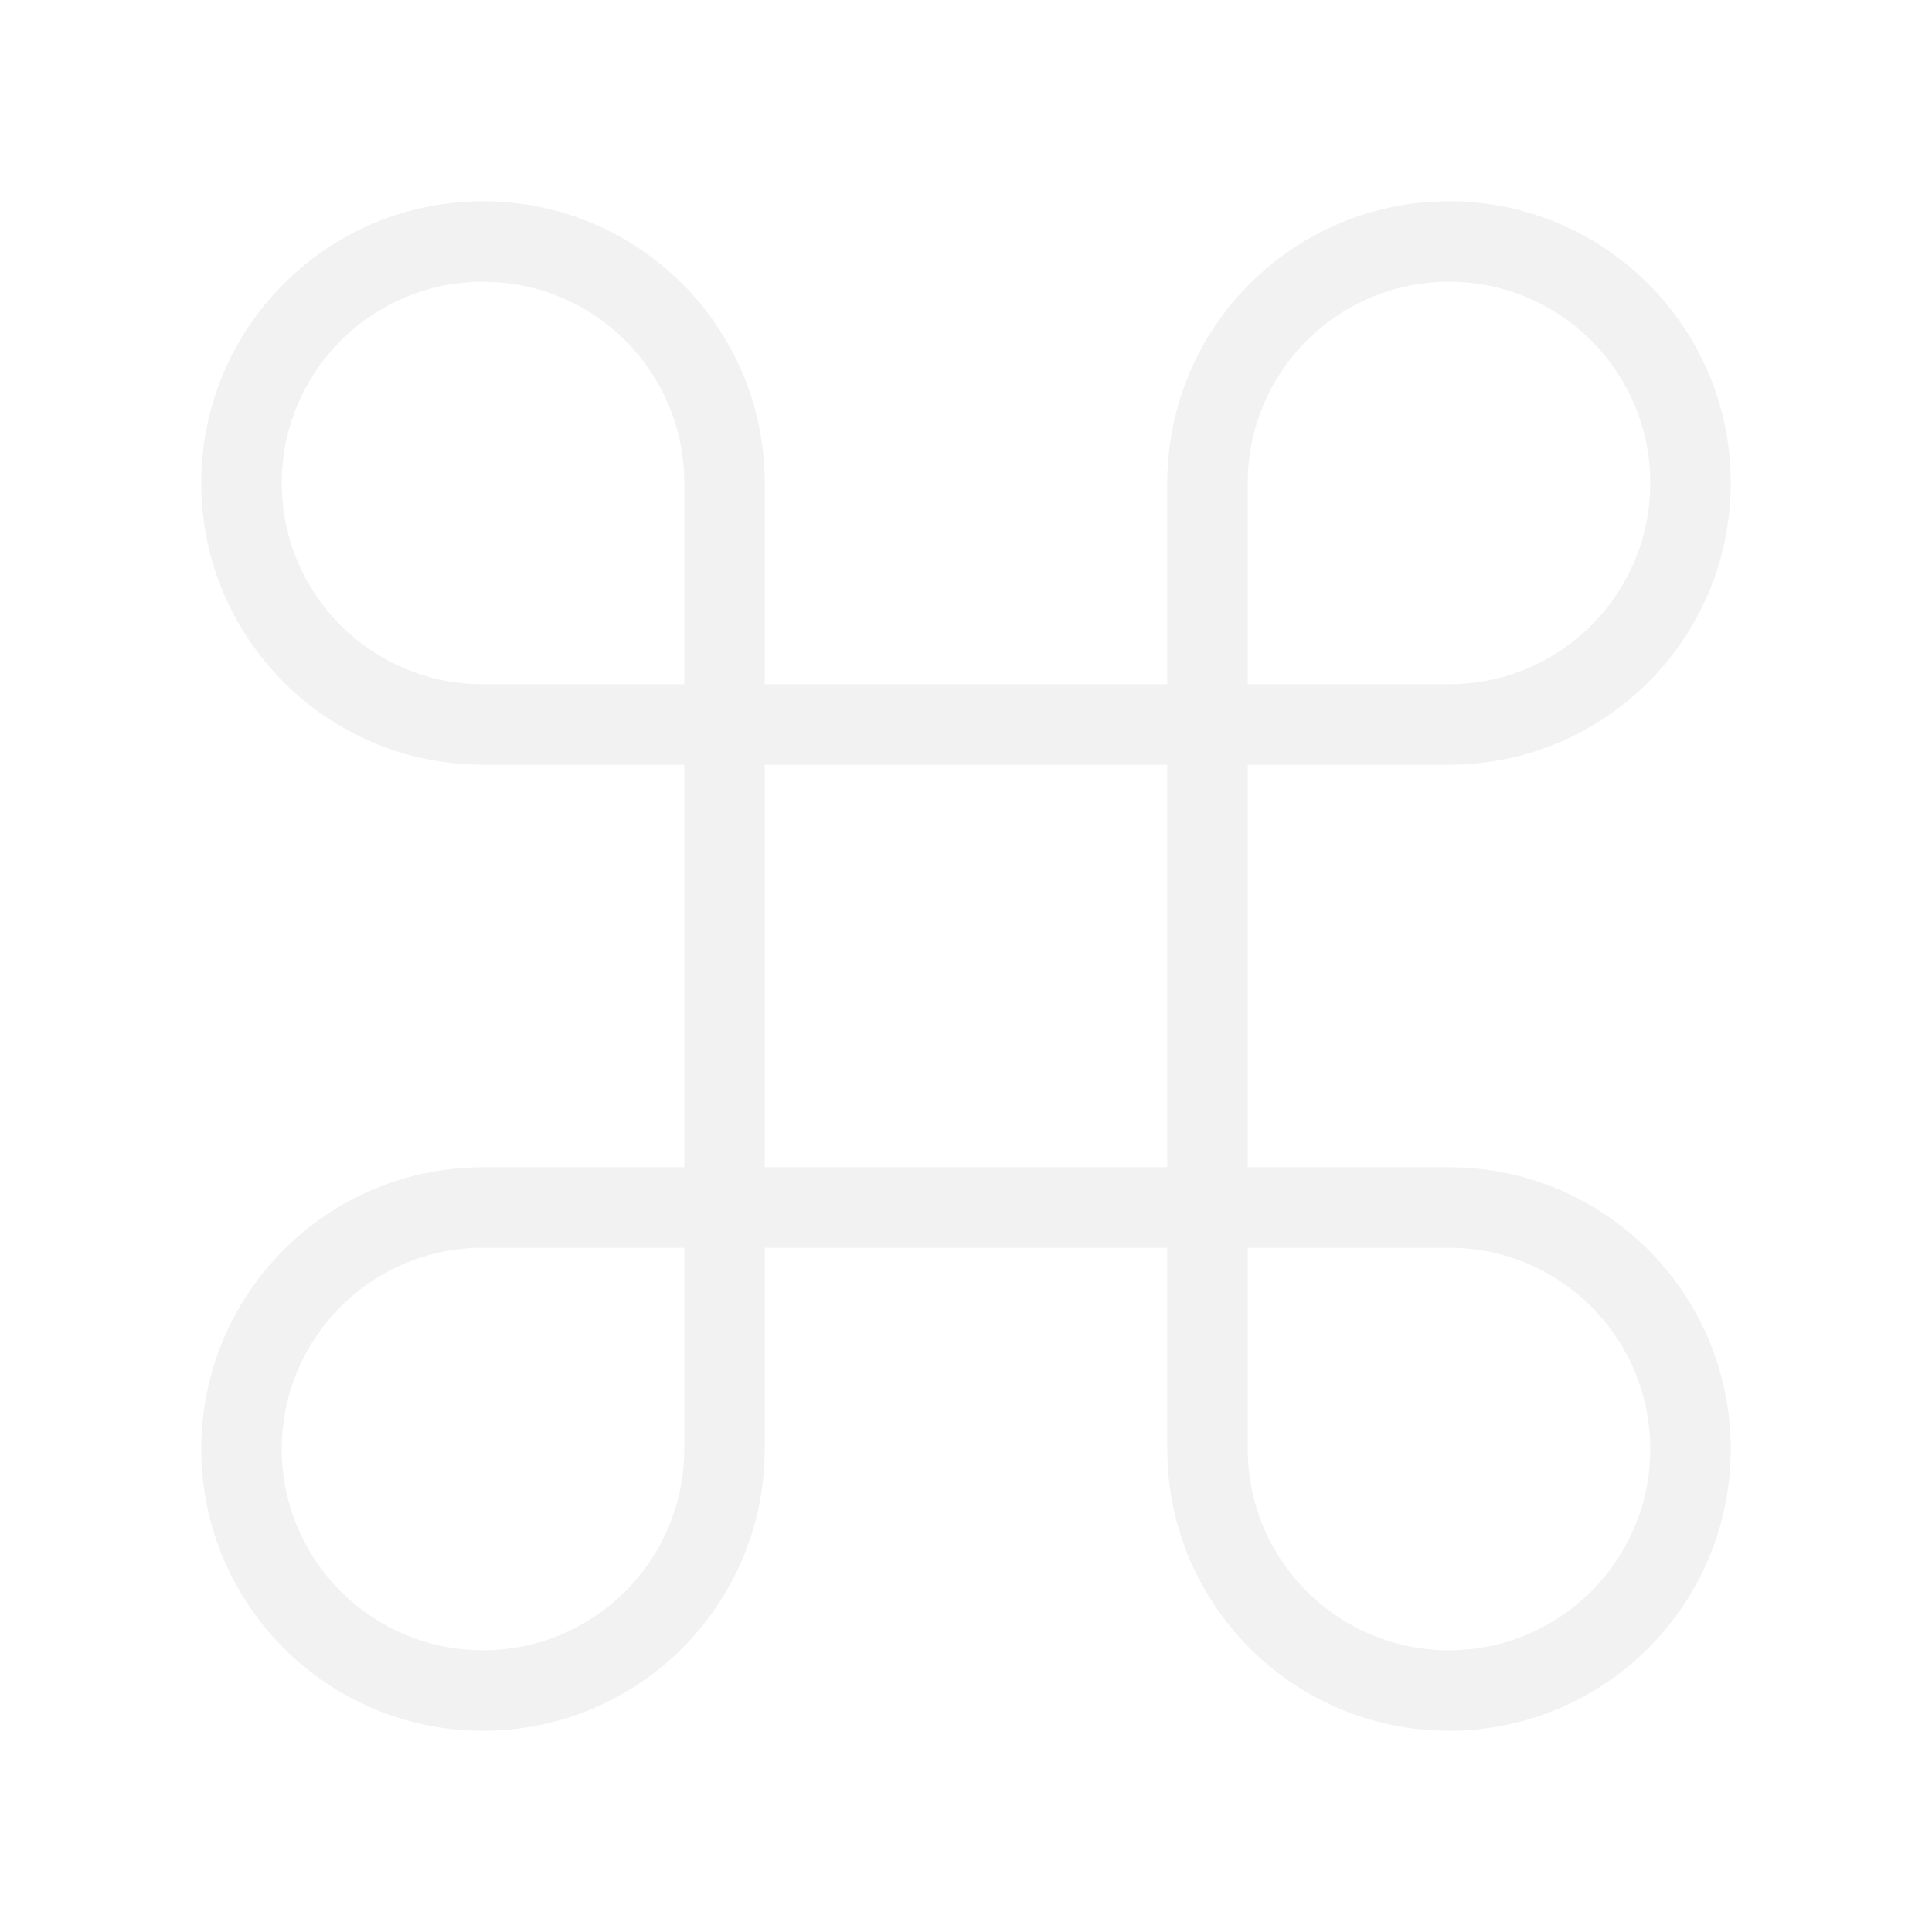
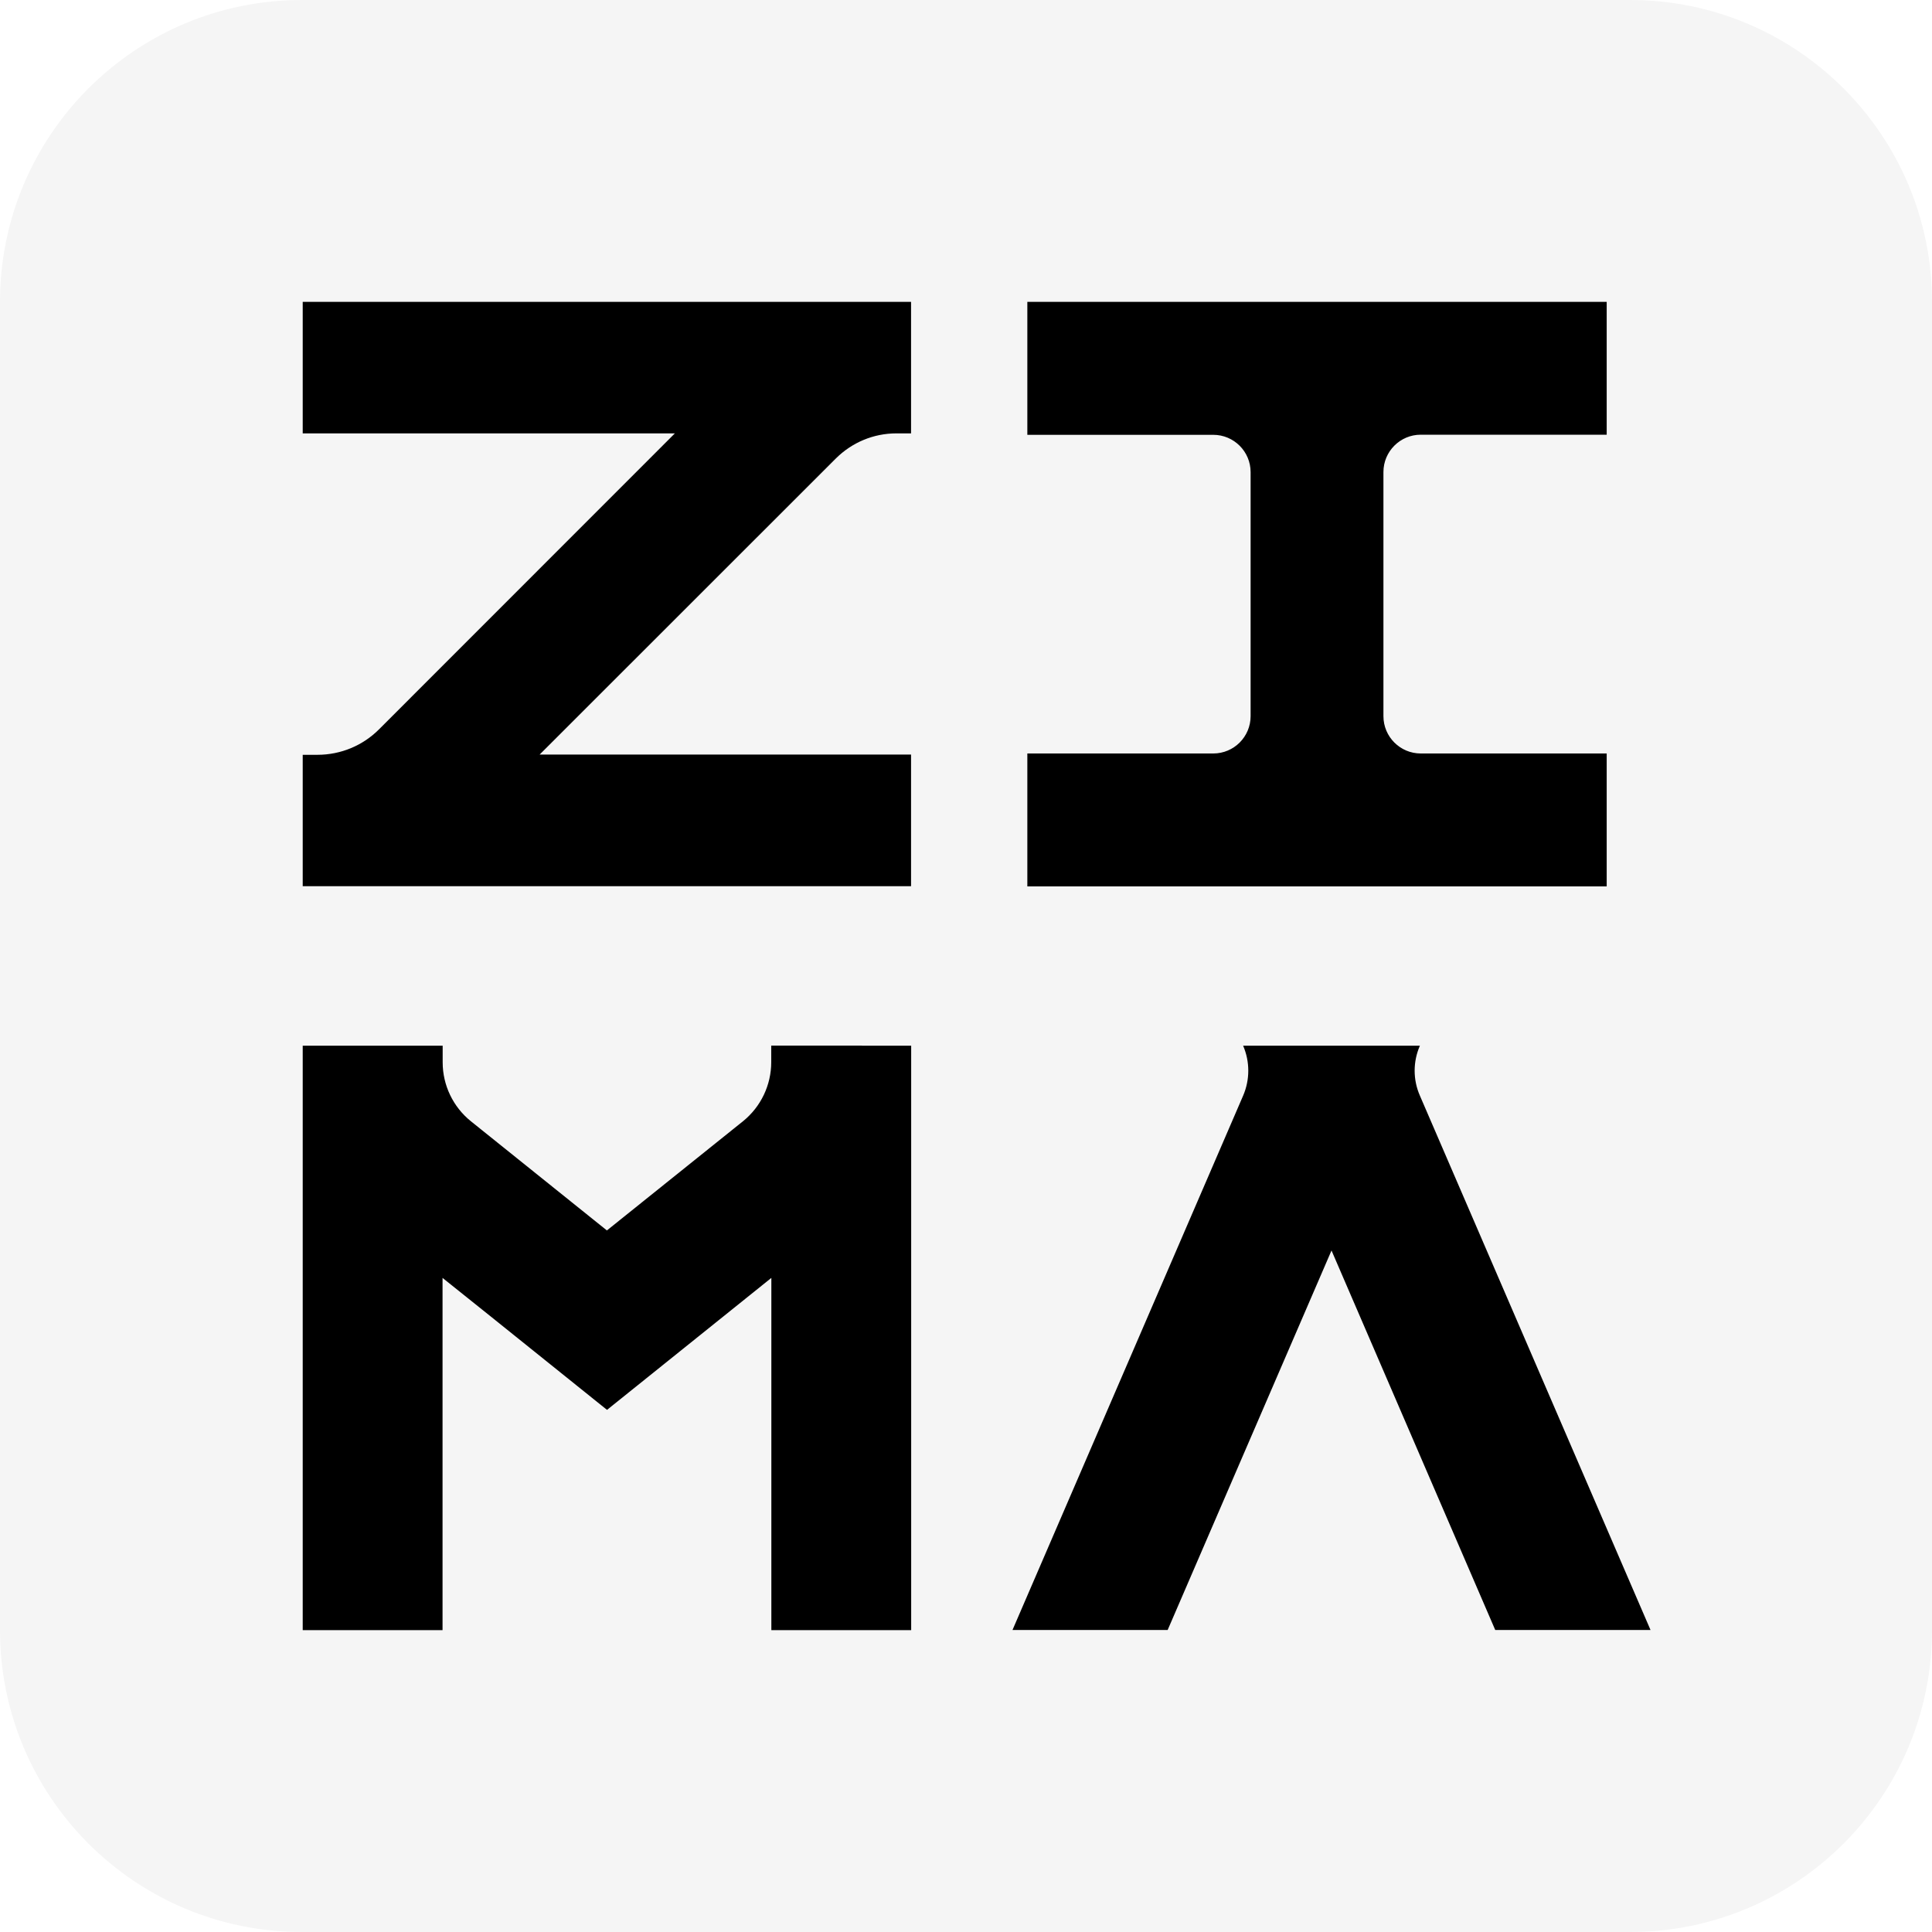
- <svg xmlns="http://www.w3.org/2000/svg" version="1.1" width="24" height="24" viewBox="948,463.5,24,24">
-   <defs>
-     <clipPath id="clip-1">
-       <rect x="948" y="463.5" width="24" height="24" id="clip-1" stroke="none" />
-     </clipPath>
-   </defs>
-   <g fill="none" fill-rule="nonzero" stroke="none" stroke-width="1" stroke-linecap="butt" stroke-linejoin="miter" stroke-miterlimit="10" stroke-dasharray="" stroke-dashoffset="0" font-family="none" font-weight="none" font-size="none" text-anchor="none" style="mix-blend-mode: normal">
-     <g>
-       <g id="Group 1">
-         <g clip-path="url(#clip-1)" id="Group 1">
-           <path d="M963,469.5v12c0,1.657 1.343,3 3,3c1.657,0 3,-1.343 3,-3c0,-1.657 -1.343,-3 -3,-3h-12c-1.657,0 -3,1.343 -3,3c0,1.657 1.343,3 3,3c1.657,0 3,-1.343 3,-3v-12c0,-1.657 -1.343,-3 -3,-3c-1.657,0 -3,1.343 -3,3c0,1.657 1.343,3 3,3h12c1.657,0 3,-1.343 3,-3c0,-1.657 -1.343,-3 -3,-3c-1.657,0 -3,1.343 -3,3" id="Path 1" stroke="#f2f2f2" />
-         </g>
-       </g>
-     </g>
-   </g>
+ <svg xmlns="http://www.w3.org/2000/svg" width="16" height="16" viewBox="0 0 16 16" fill="none">
+   <rect width="16" height="16" rx="2.5" fill="#F5F5F5" />
+   <path fill-rule="evenodd" clip-rule="evenodd" d="M2.507 6.251V7.339H7.545V6.249H4.469L6.922 3.797C7.056 3.664 7.234 3.589 7.424 3.589H7.545V2.5H2.507V3.589H5.589L3.141 6.038C3.005 6.175 2.822 6.251 2.628 6.251H2.507ZM11.58 8.66H11.759C11.701 8.792 11.701 8.942 11.759 9.074L13.669 13.499H12.383L11.027 10.356L9.67 13.499H8.385L10.295 9.074C10.352 8.942 10.352 8.792 10.295 8.66H11.58ZM7.137 8.659H6.387V8.797C6.387 8.986 6.301 9.166 6.154 9.285L5.026 10.19L3.9 9.286C3.752 9.167 3.666 8.987 3.666 8.798V8.66H2.507V13.5H3.665V10.583L4.102 10.933L5.027 11.676L5.951 10.934L6.388 10.583V13.5H7.546V8.66H7.139L7.137 8.659ZM11.457 3.909V5.929V5.931C11.457 6.102 11.596 6.24 11.766 6.24H13.306V7.341H8.508V6.24H10.048C10.219 6.24 10.357 6.101 10.357 5.931V3.91C10.357 3.739 10.218 3.601 10.048 3.601H8.508V2.5H13.306V3.6H11.766C11.595 3.6 11.457 3.739 11.457 3.909Z" fill="black" />
</svg>
